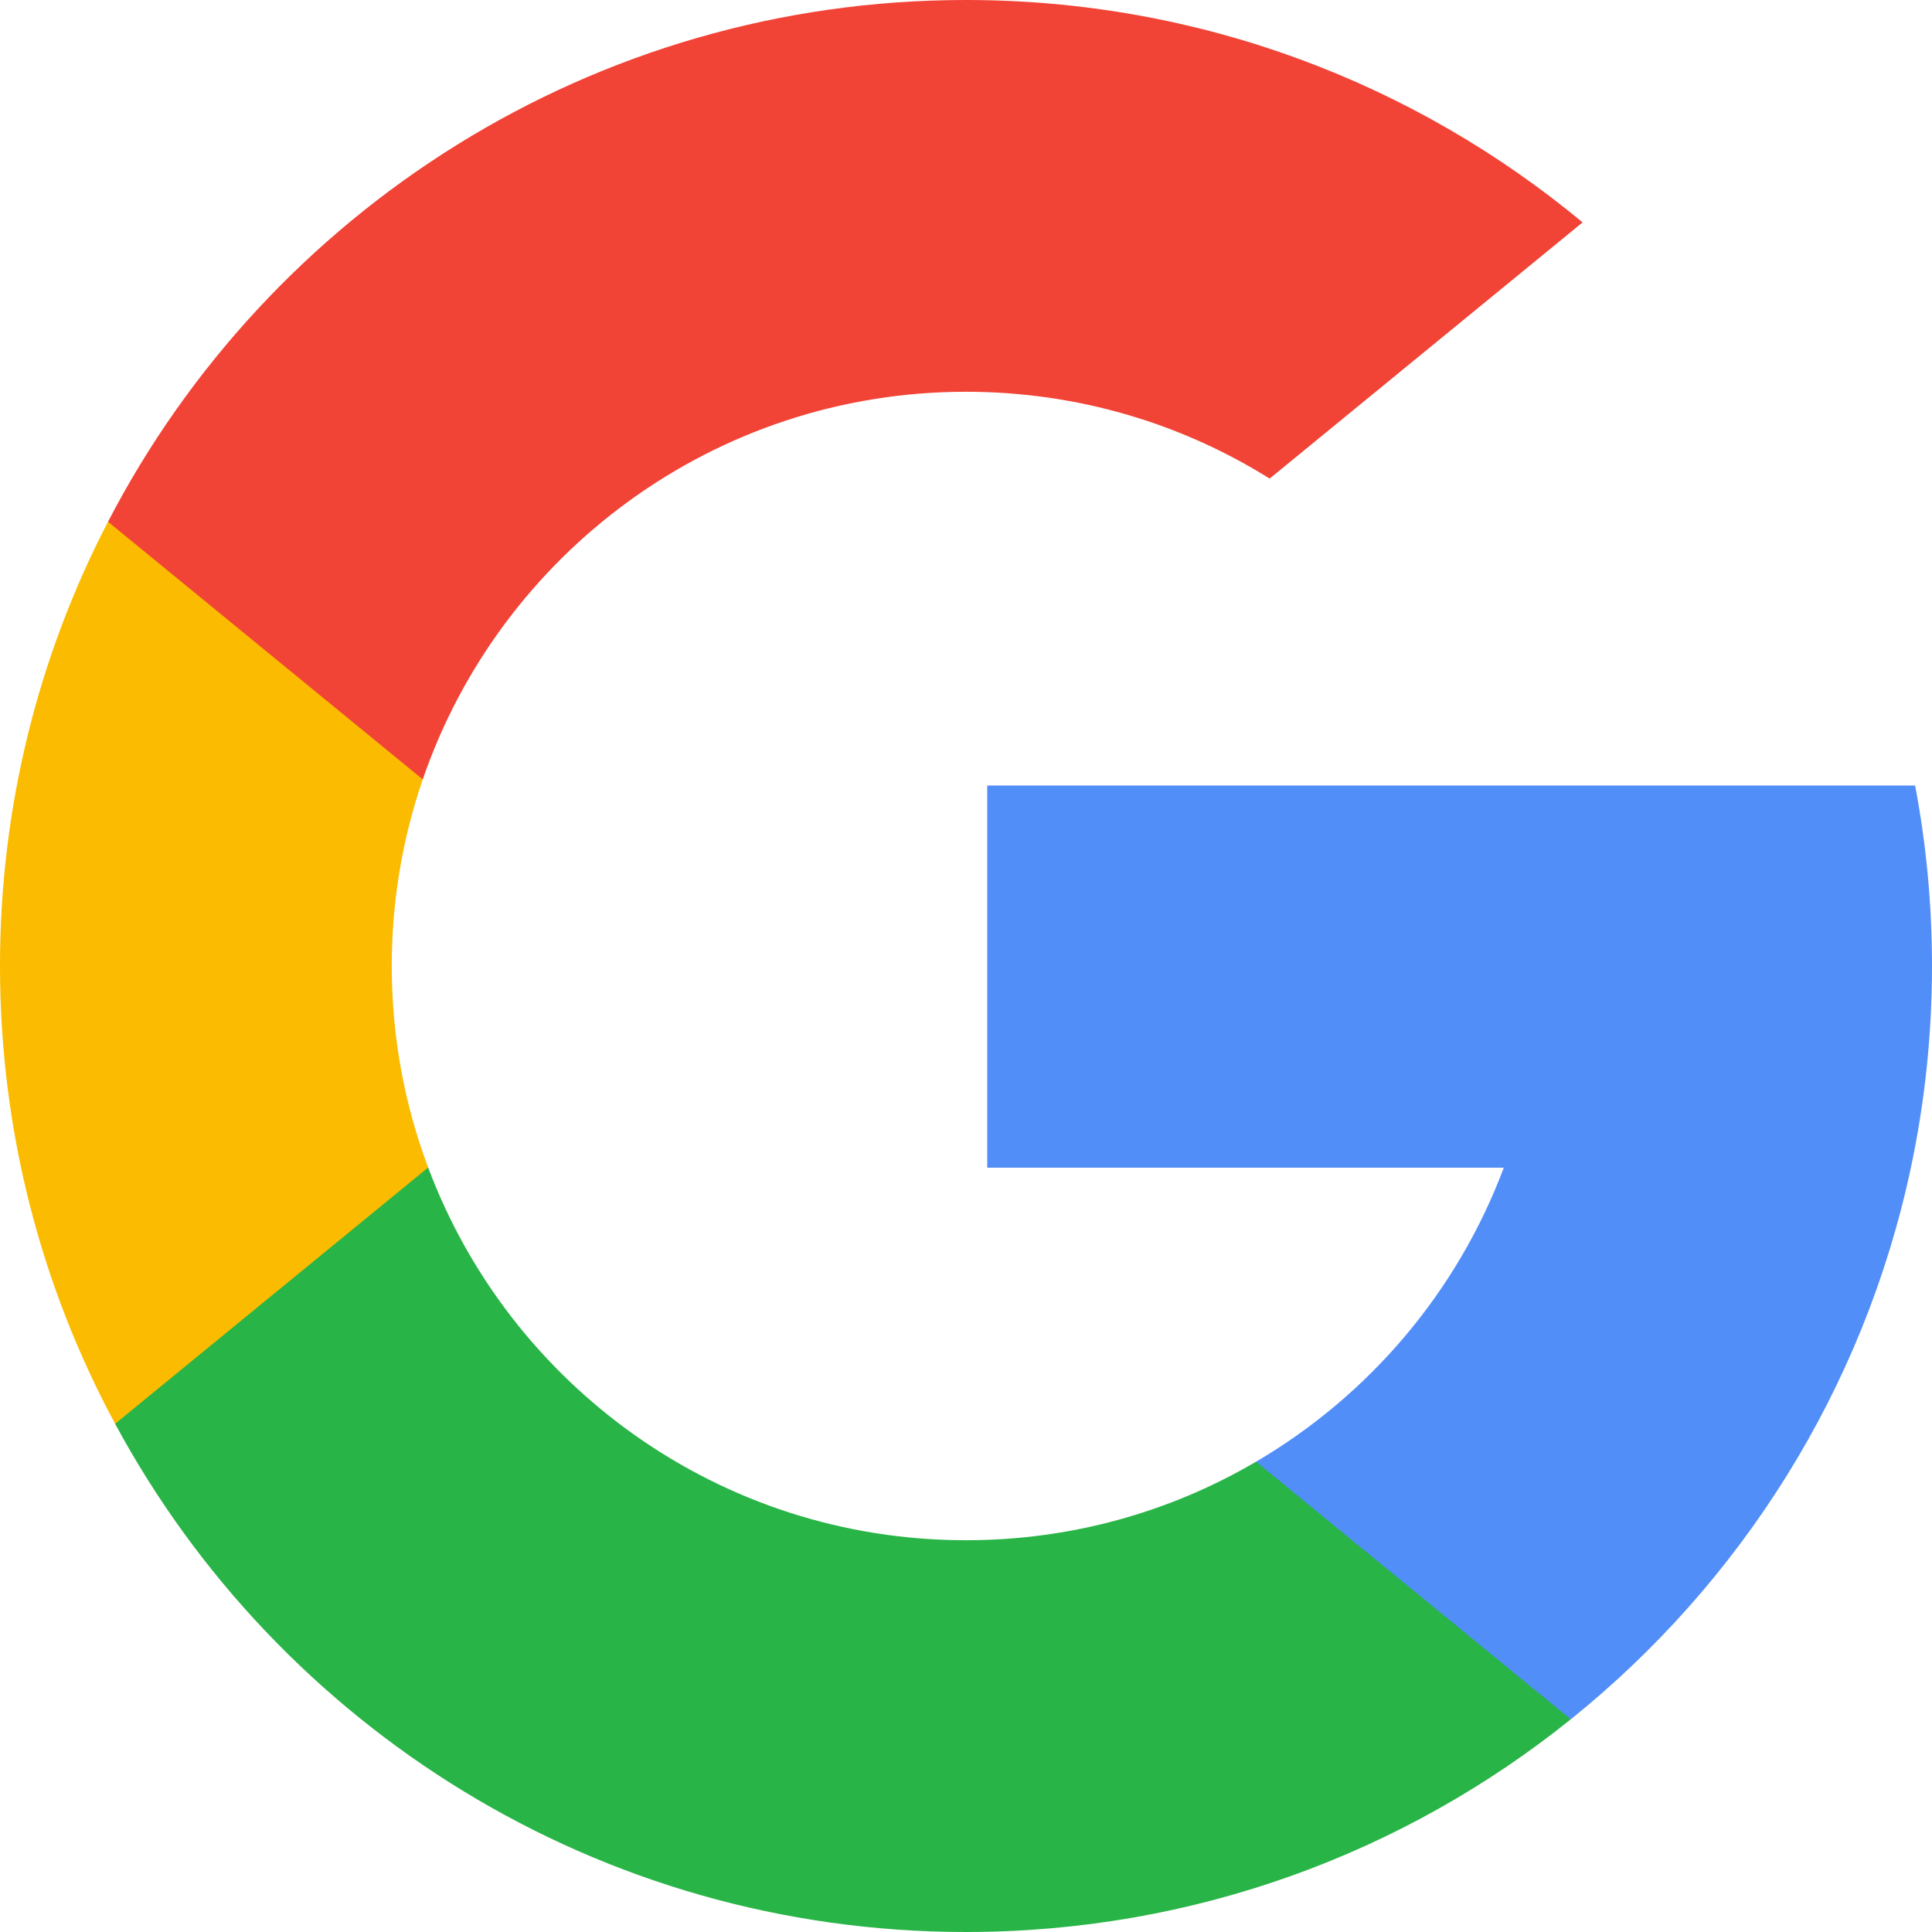
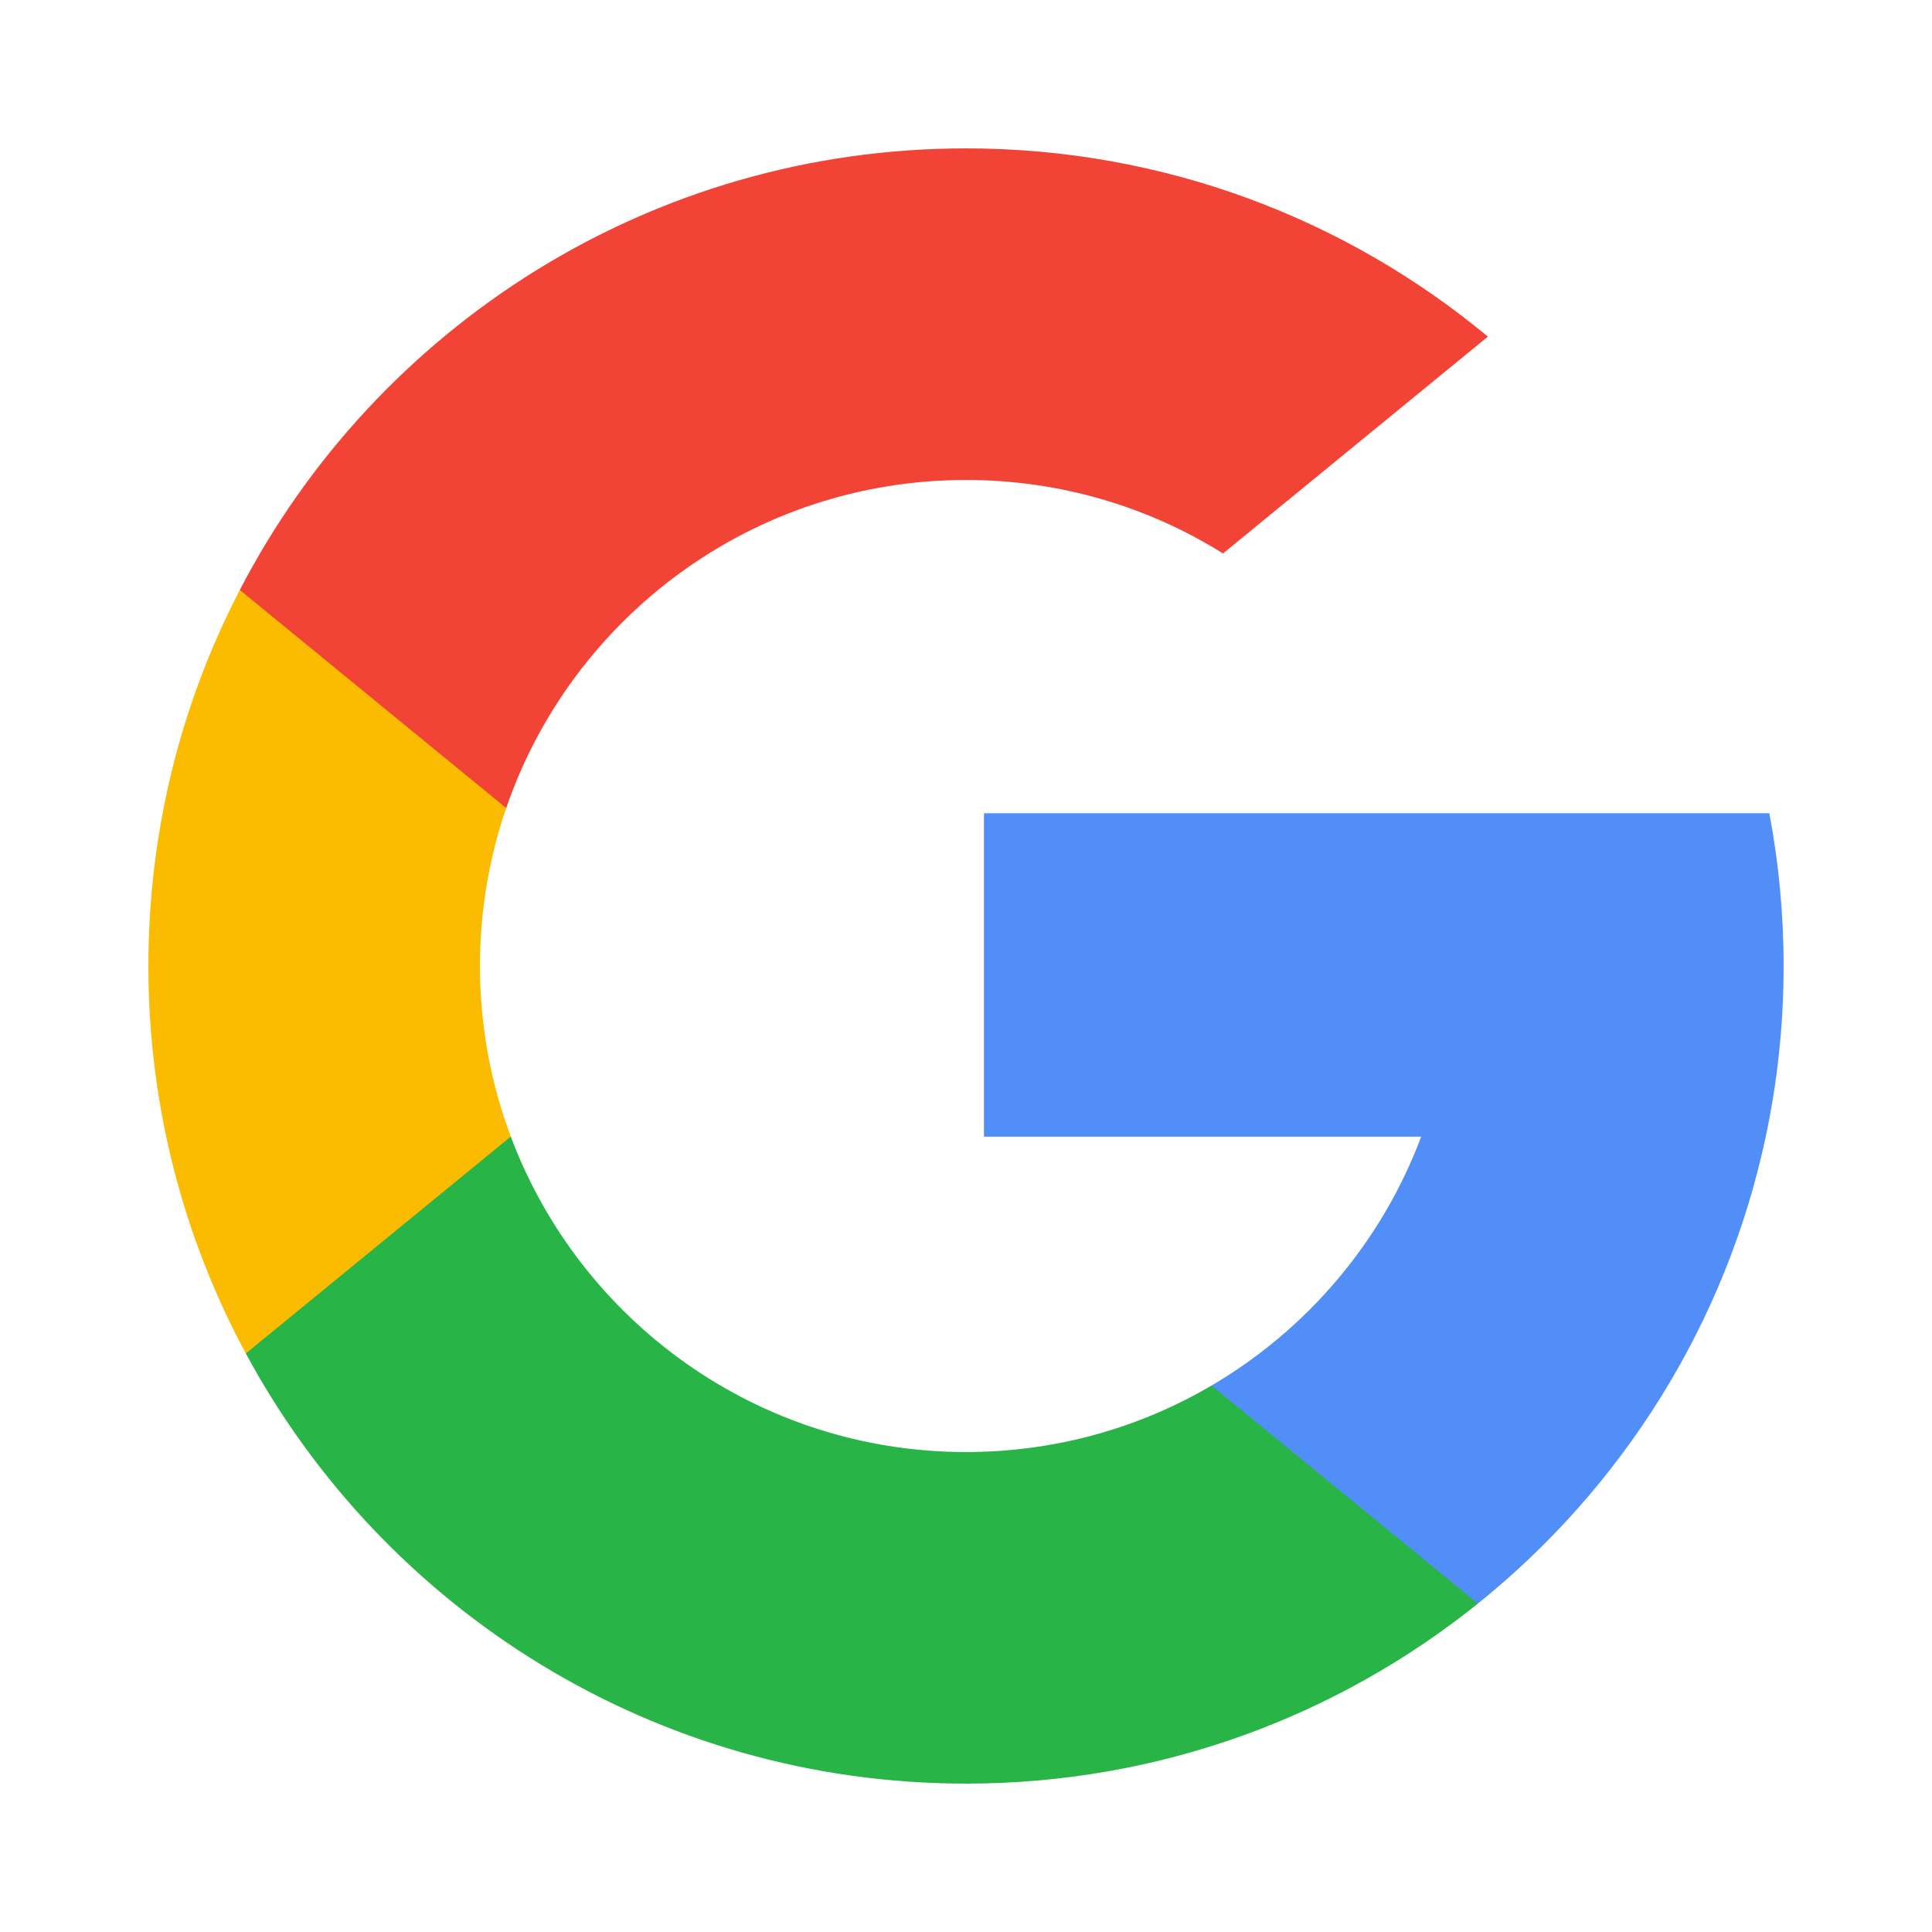
- <svg xmlns="http://www.w3.org/2000/svg" version="1.1" id="Layer_1" x="0px" y="0px" viewBox="0 0 512 512" style="enable-background:new 0 0 512 512;" xml:space="preserve">
-   <path style="fill:#FBBB00;" d="M113.47,309.408L95.648,375.94l-65.139,1.378C11.042,341.211,0,299.9,0,256  c0-42.451,10.324-82.483,28.624-117.732h0.014l57.992,10.632l25.404,57.644c-5.317,15.501-8.215,32.141-8.215,49.456  C103.821,274.792,107.225,292.797,113.47,309.408z" />
-   <path style="fill:#518EF8;" d="M507.527,208.176C510.467,223.662,512,239.655,512,256c0,18.328-1.927,36.206-5.598,53.451  c-12.462,58.683-45.025,109.925-90.134,146.187l-0.014-0.014l-73.044-3.727l-10.338-64.535  c29.932-17.554,53.324-45.025,65.646-77.911h-136.89V208.176h138.887L507.527,208.176L507.527,208.176z" />
-   <path style="fill:#28B446;" d="M416.253,455.624l0.014,0.014C372.396,490.901,316.666,512,256,512  c-97.491,0-182.252-54.491-225.491-134.681l82.961-67.91c21.619,57.698,77.278,98.771,142.53,98.771  c28.047,0,54.323-7.582,76.87-20.818L416.253,455.624z" />
-   <path style="fill:#F14336;" d="M419.404,58.936l-82.933,67.896c-23.335-14.586-50.919-23.012-80.471-23.012  c-66.729,0-123.429,42.957-143.965,102.724l-83.397-68.276h-0.014C71.23,56.123,157.06,0,256,0  C318.115,0,375.068,22.126,419.404,58.936z" />
-   <g>
- </g>
-   <g>
- </g>
-   <g>
- </g>
-   <g>
- </g>
-   <g>
- </g>
-   <g>
- </g>
-   <g>
- </g>
-   <g>
- </g>
-   <g>
- </g>
-   <g>
- </g>
-   <g>
- </g>
-   <g>
- </g>
-   <g>
- </g>
-   <g>
- </g>
-   <g>
- </g>
+ <svg xmlns="http://www.w3.org/2000/svg" width="512" height="512" viewBox="0 0 512 512" fill="none">
+   <path d="M135.365 301.204L120.28 357.516L65.148 358.682C48.671 328.122 39.325 293.157 39.325 256C39.325 220.07 48.063 186.188 63.552 156.354H63.564L112.648 165.352L134.149 214.141C129.649 227.261 127.196 241.345 127.196 256C127.198 271.906 130.079 287.145 135.365 301.204Z" fill="#FBBB00" />
+   <path d="M468.889 215.522C471.377 228.63 472.675 242.166 472.675 256C472.675 271.513 471.044 286.644 467.937 301.24C457.389 350.909 429.828 394.279 391.648 424.971L391.636 424.959L329.813 421.805L321.063 367.183C346.397 352.326 366.196 329.074 376.625 301.24H260.763V215.522H378.315H468.889Z" fill="#518EF8" />
+   <path d="M391.636 424.959L391.648 424.971C354.516 454.817 307.347 472.675 256 472.675C173.485 472.675 101.744 426.554 65.147 358.683L135.364 301.205C153.663 350.039 200.772 384.803 256 384.803C279.738 384.803 301.978 378.386 321.062 367.183L391.636 424.959Z" fill="#28B446" />
+   <path d="M394.303 89.208L324.11 146.674C304.359 134.329 281.013 127.197 256 127.197C199.522 127.197 151.532 163.555 134.15 214.141L63.564 156.353H63.552C99.613 86.827 172.259 39.325 256 39.325C308.573 39.325 356.778 58.052 394.303 89.208Z" fill="#F14336" />
</svg>
